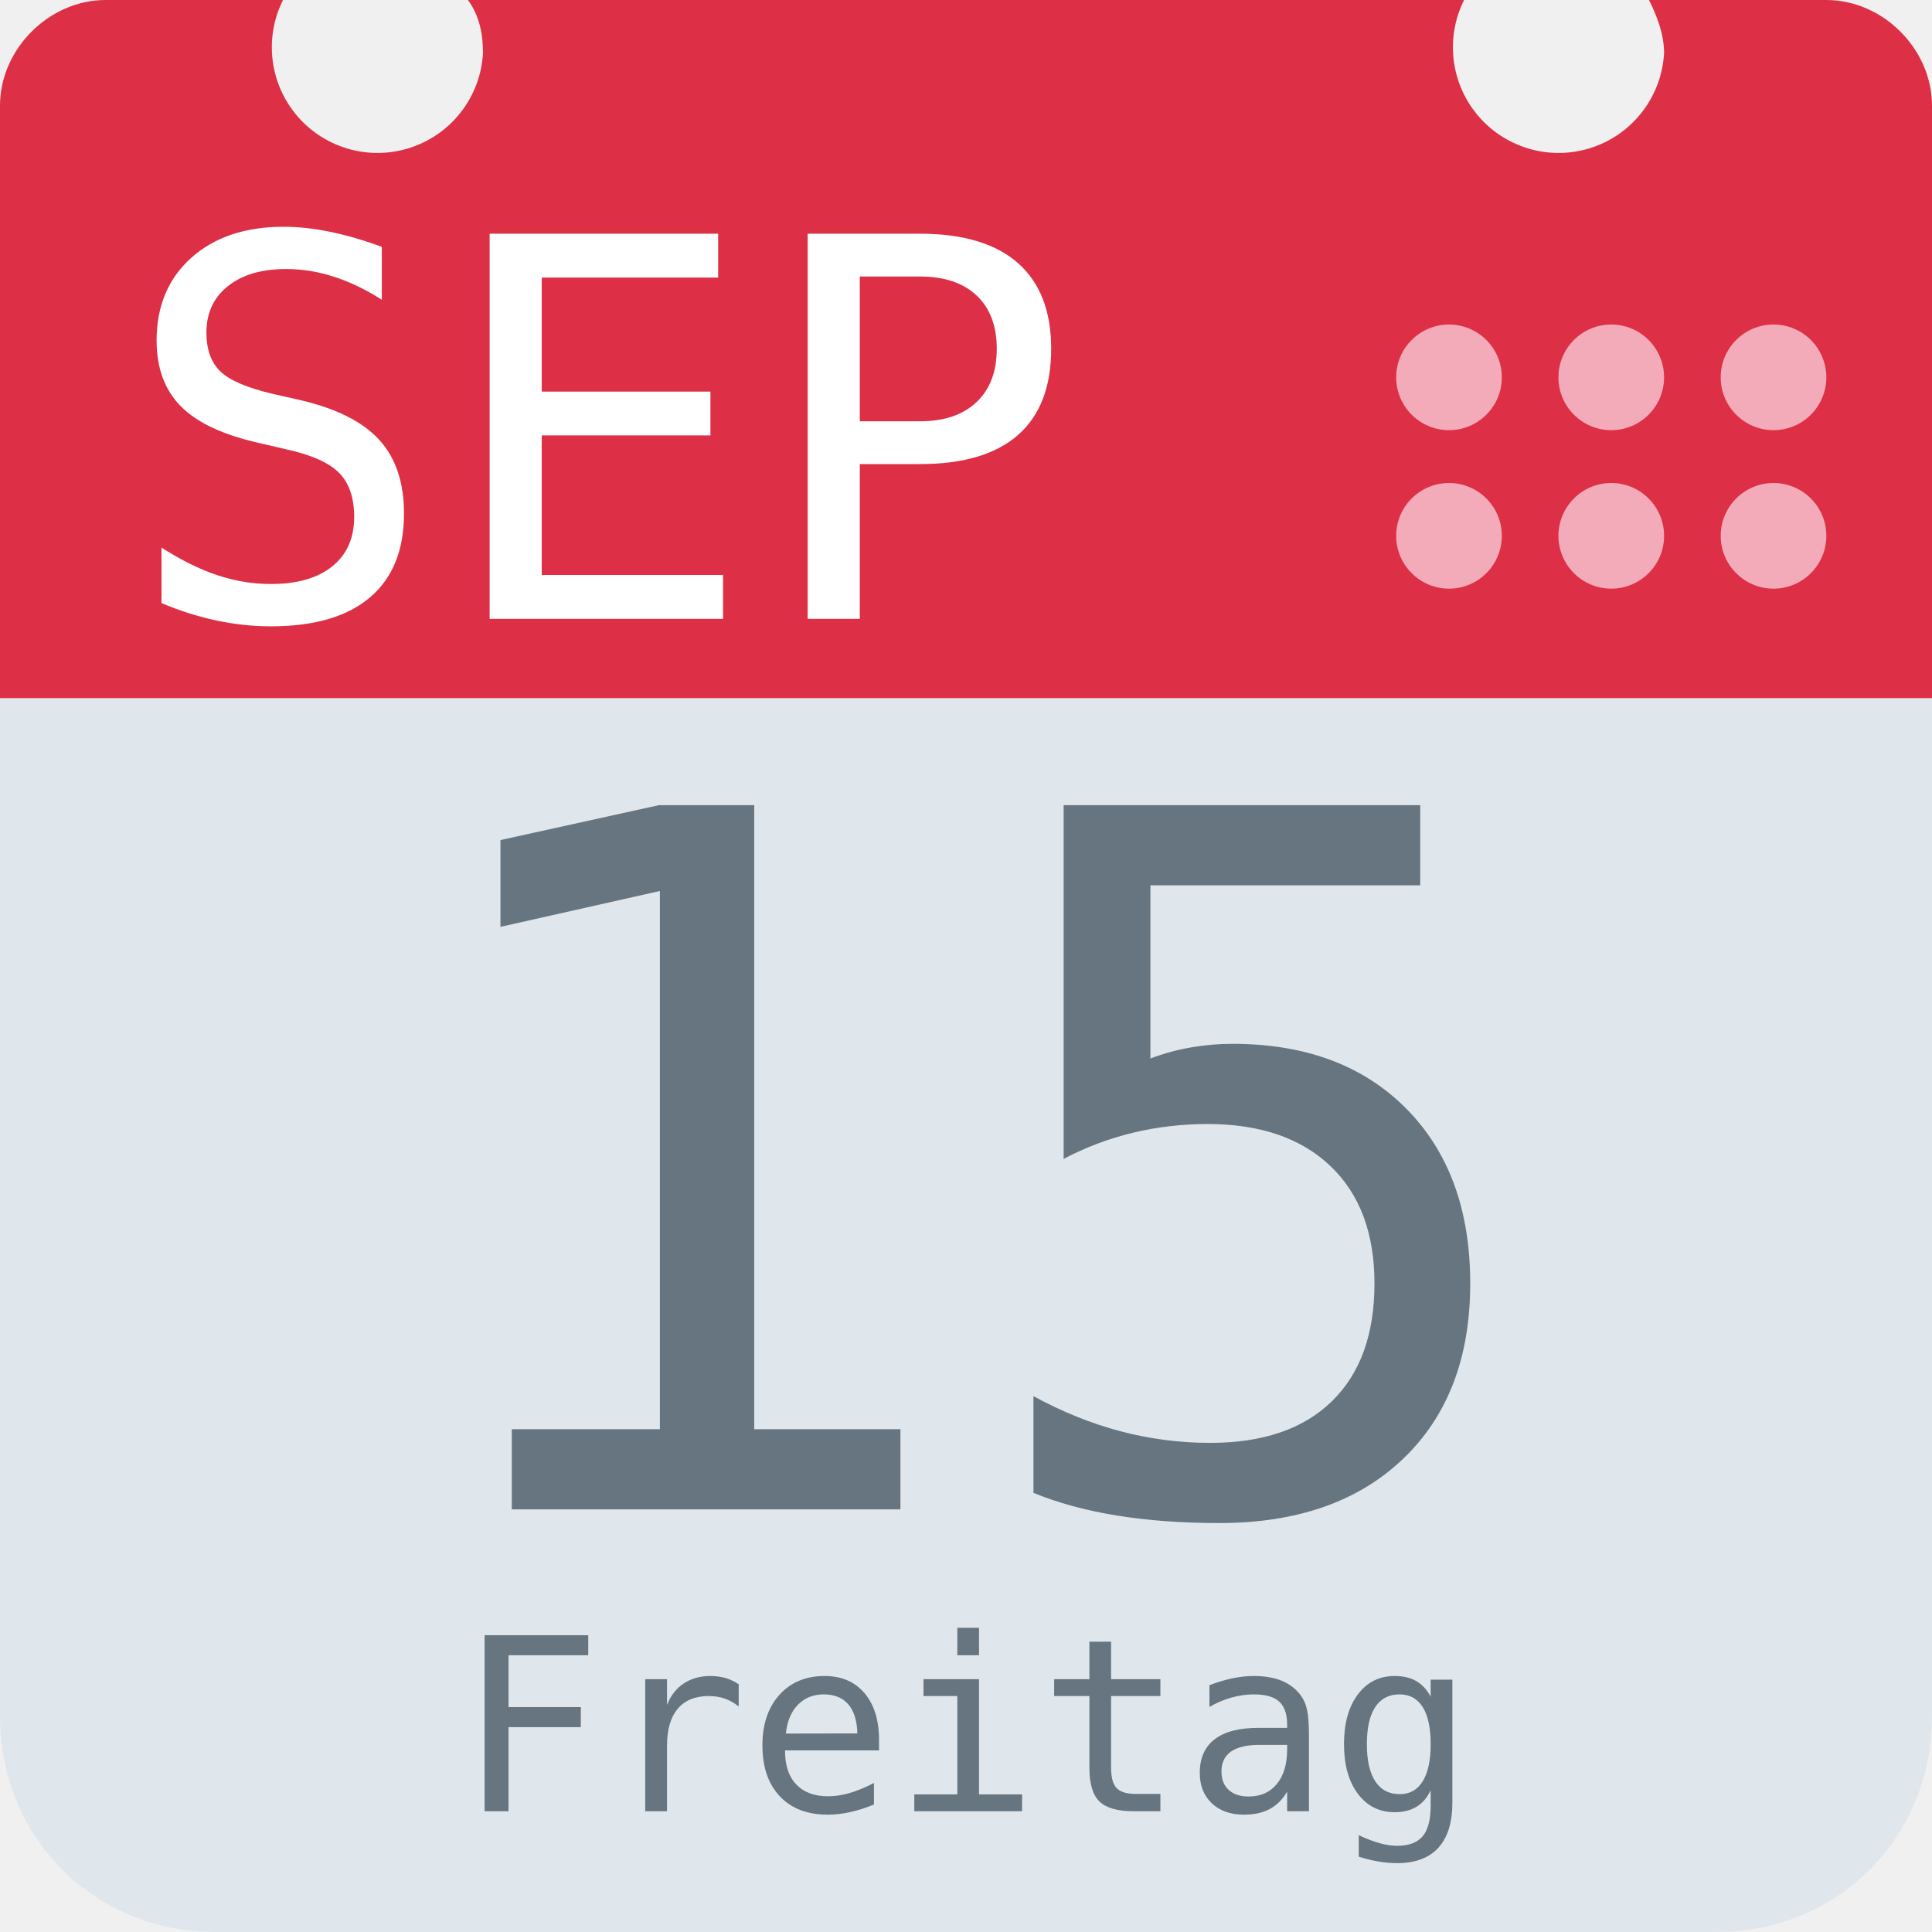
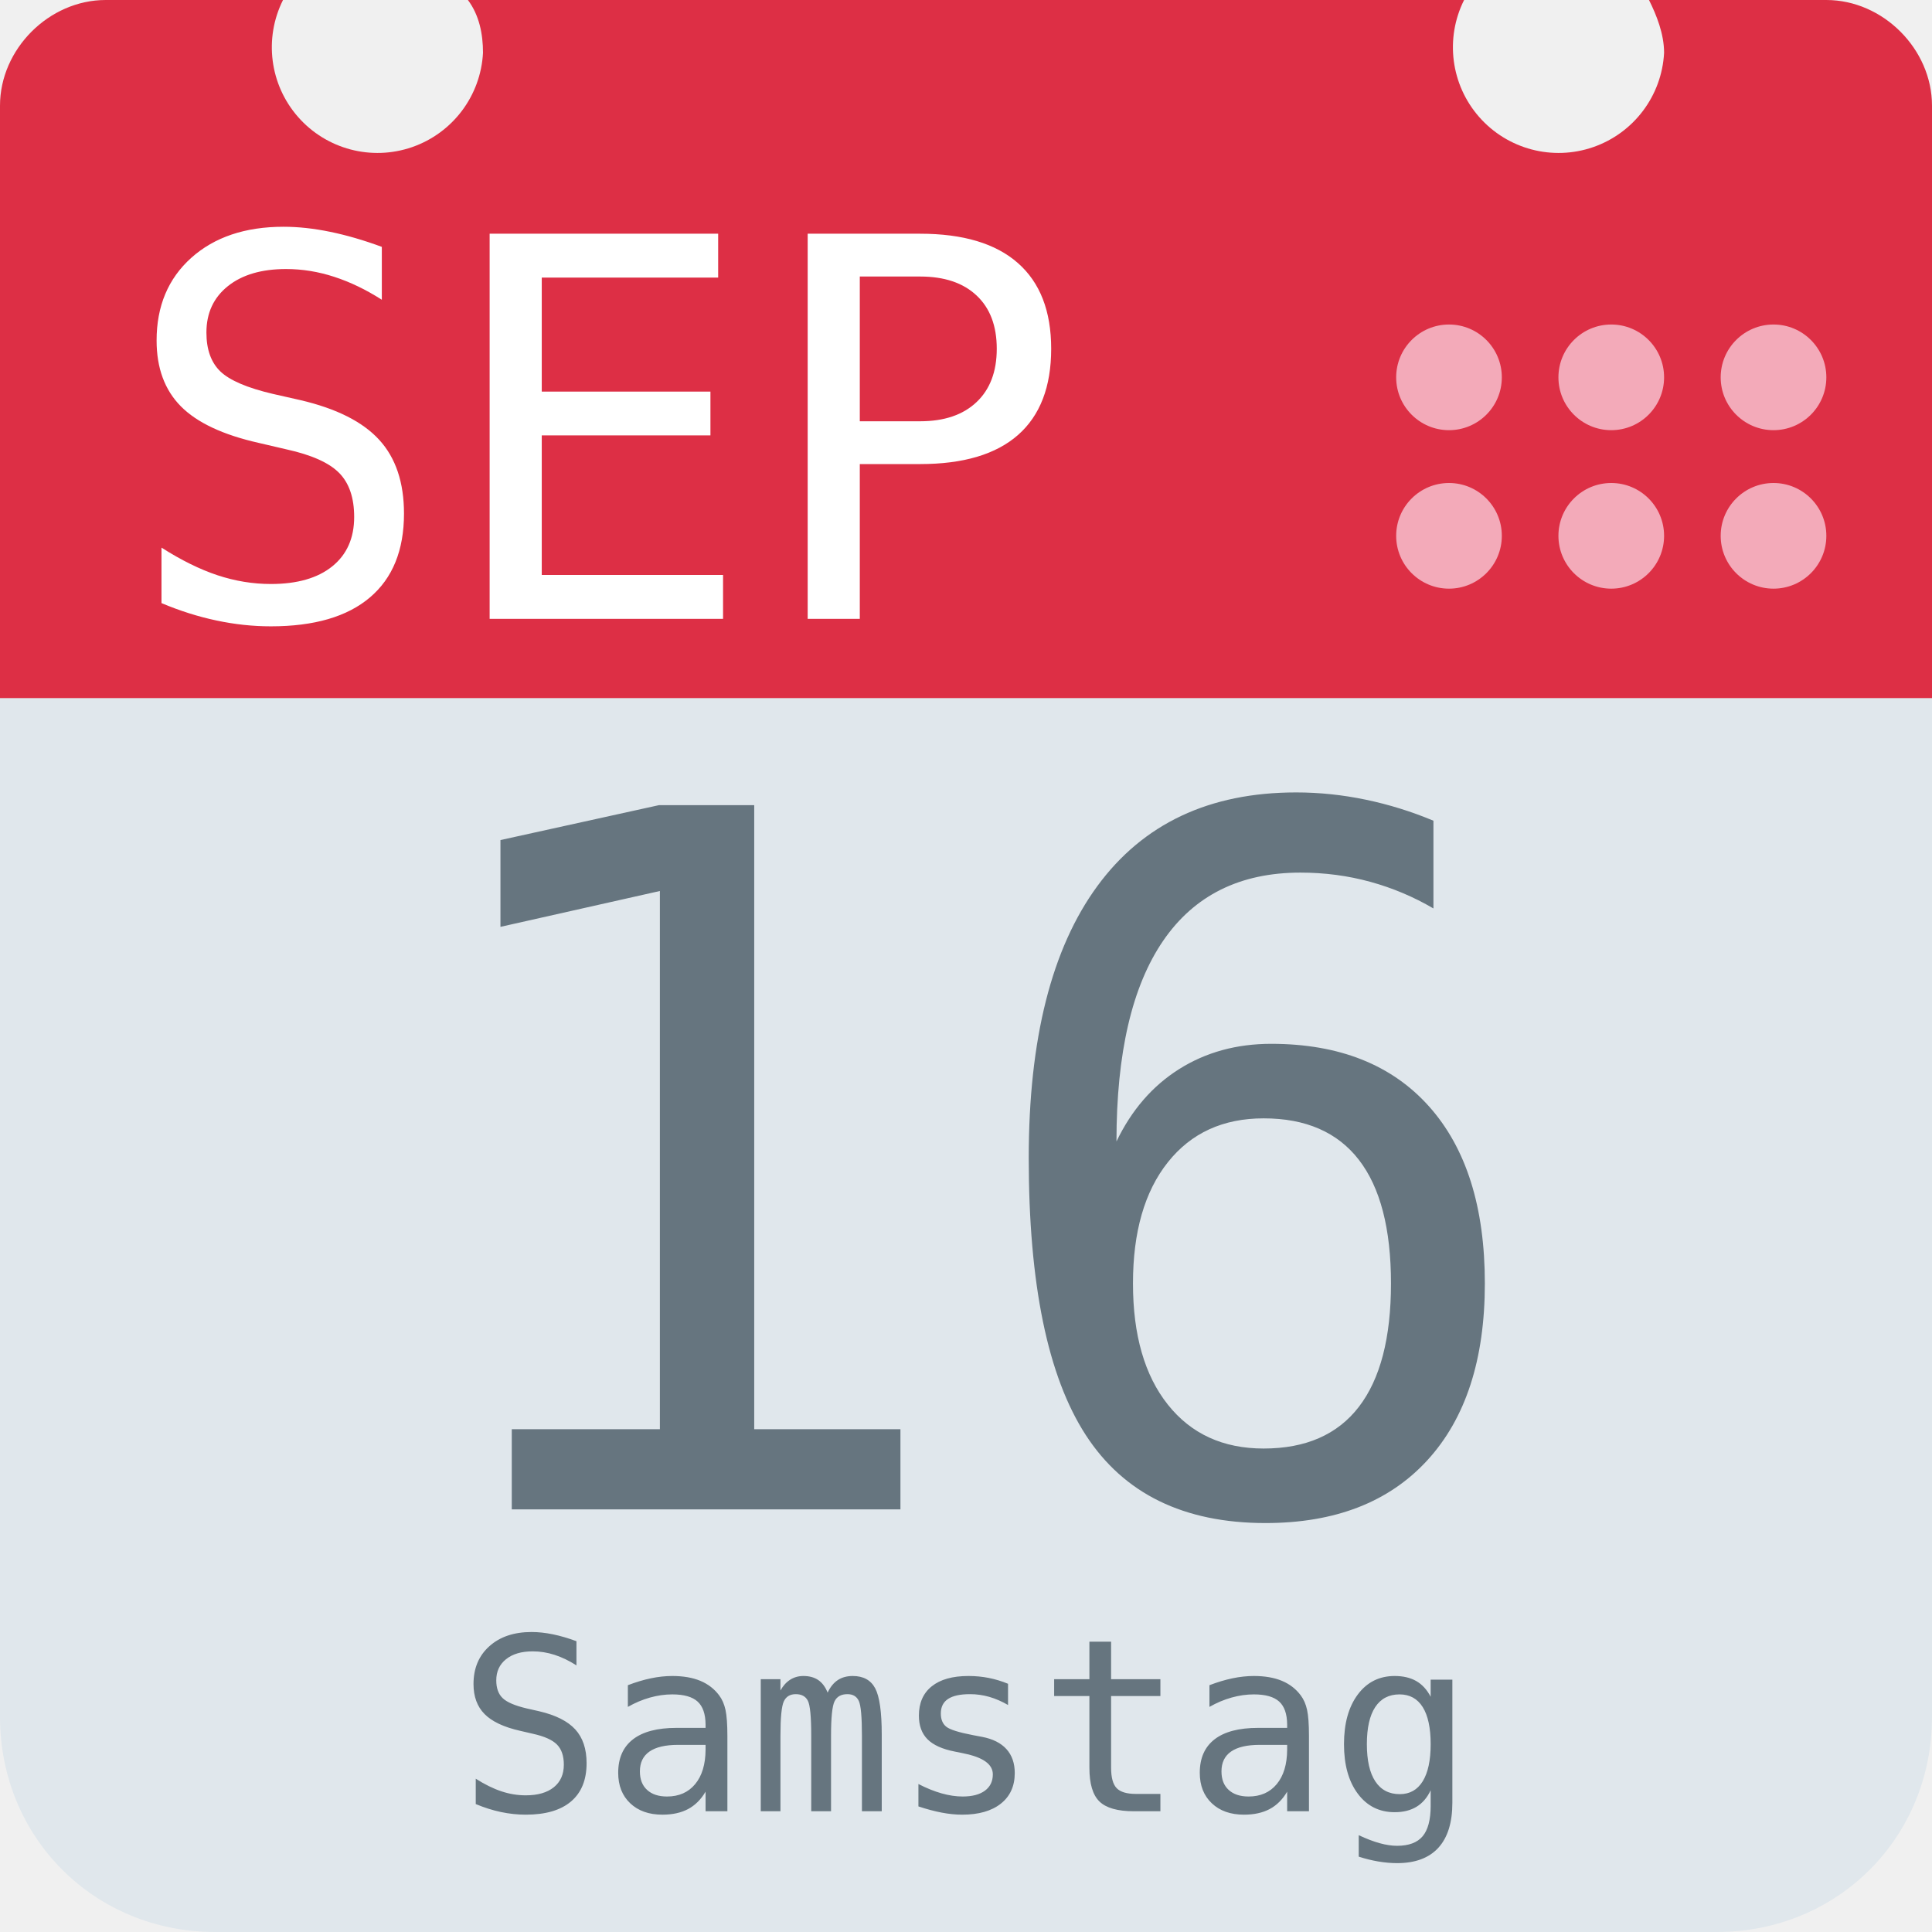
<svg xmlns="http://www.w3.org/2000/svg" aria-label="Calendar" role="img" viewBox="0 0 512 512">
  <path d="M512 455c0 32-25 57-57 57H57c-32 0-57-25-57-57V128c0-31 25-57 57-57h398c32 0 57 26 57 57z" fill="#e0e7ec" />
  <path d="M484 0h-47c2 4 4 9 4 14a28 28 0 1 1-53-14H124c3 4 4 9 4 14A28 28 0 1 1 75 0H28C13 0 0 13 0 28v157h512V28c0-15-13-28-28-28z" fill="#dd2f45" />
  <g fill="#f3aab9">
    <circle cx="470" cy="142" r="14" />
    <circle cx="470" cy="100" r="14" />
    <circle cx="427" cy="142" r="14" />
    <circle cx="427" cy="100" r="14" />
    <circle cx="384" cy="142" r="14" />
    <circle cx="384" cy="100" r="14" />
  </g>
  <text id="month" x="32" y="164" fill="#fff" font-family="monospace" font-size="140px" style="text-anchor: left">SEP</text>
-   <text id="day" x="256" y="400" fill="#66757f" font-family="monospace" font-size="256px" style="text-anchor: middle">15</text>
-   <text id="weekday" x="256" y="480" fill="#66757f" font-family="monospace" font-size="64px" style="text-anchor: middle">Freitag</text>
+   <text id="day" x="256" y="400" fill="#66757f" font-family="monospace" font-size="256px" style="text-anchor: middle">16</text>
+   <text id="weekday" x="256" y="480" fill="#66757f" font-family="monospace" font-size="64px" style="text-anchor: middle">Samstag</text>
</svg>
